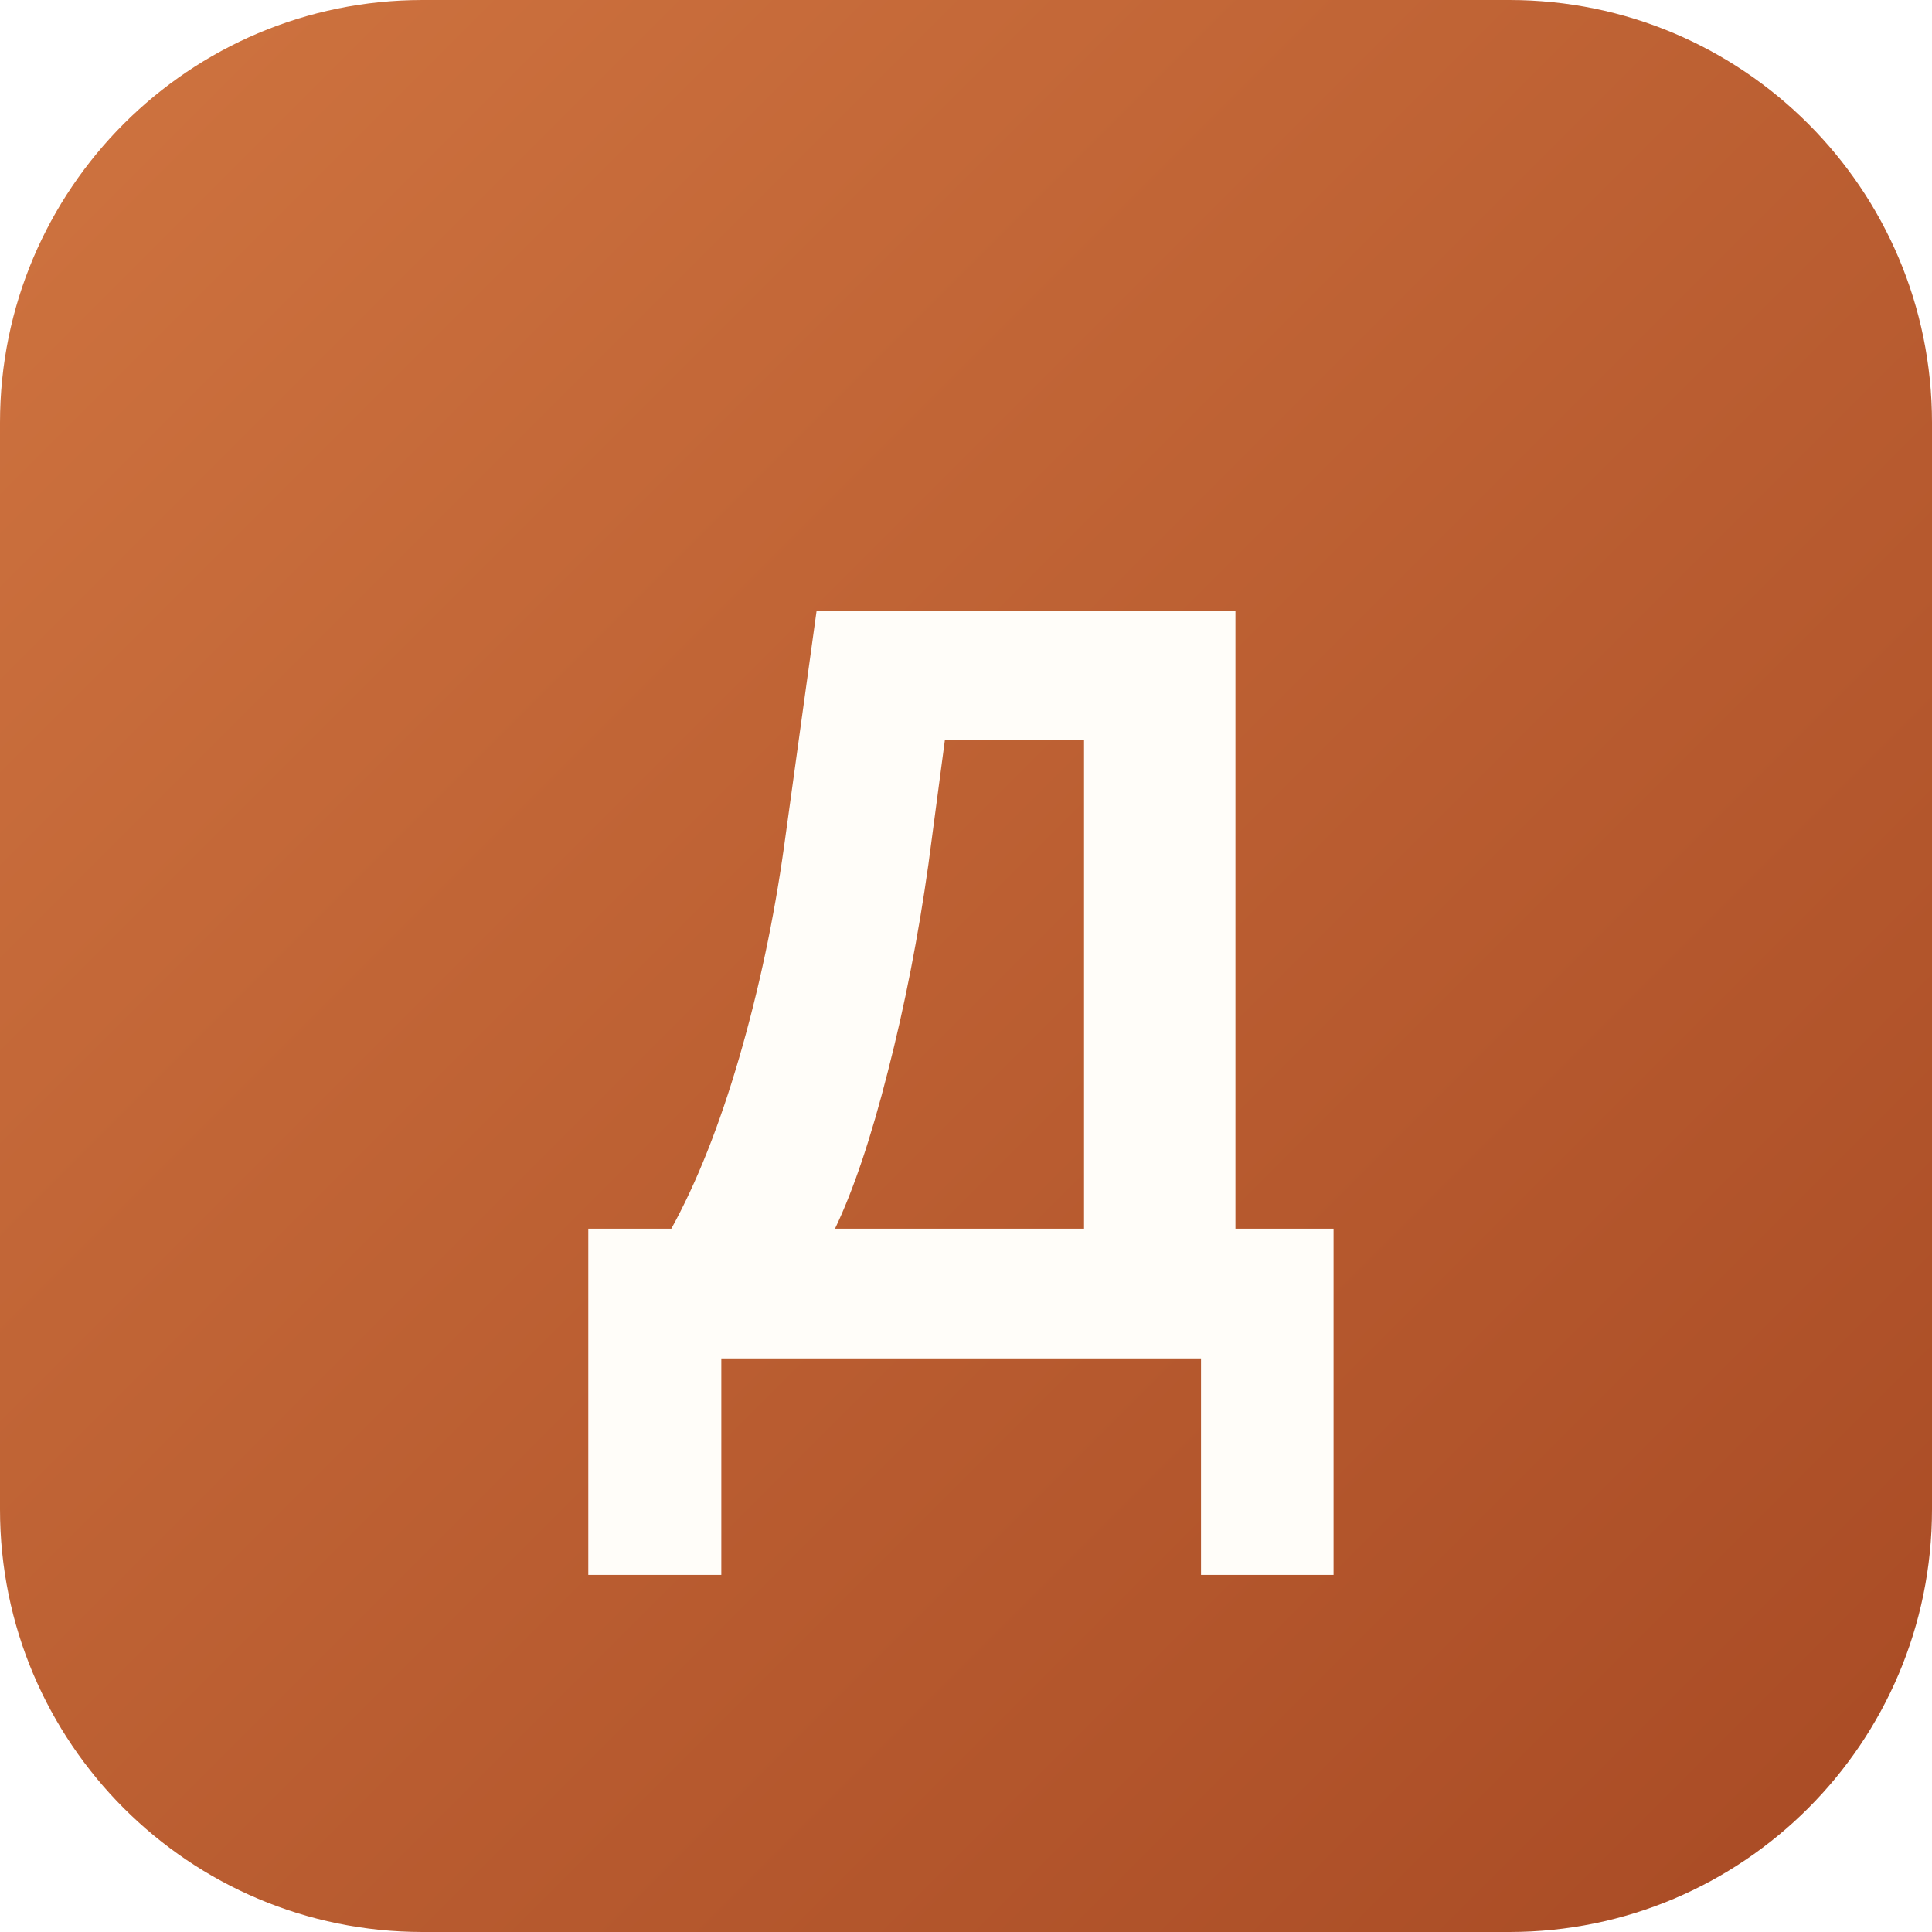
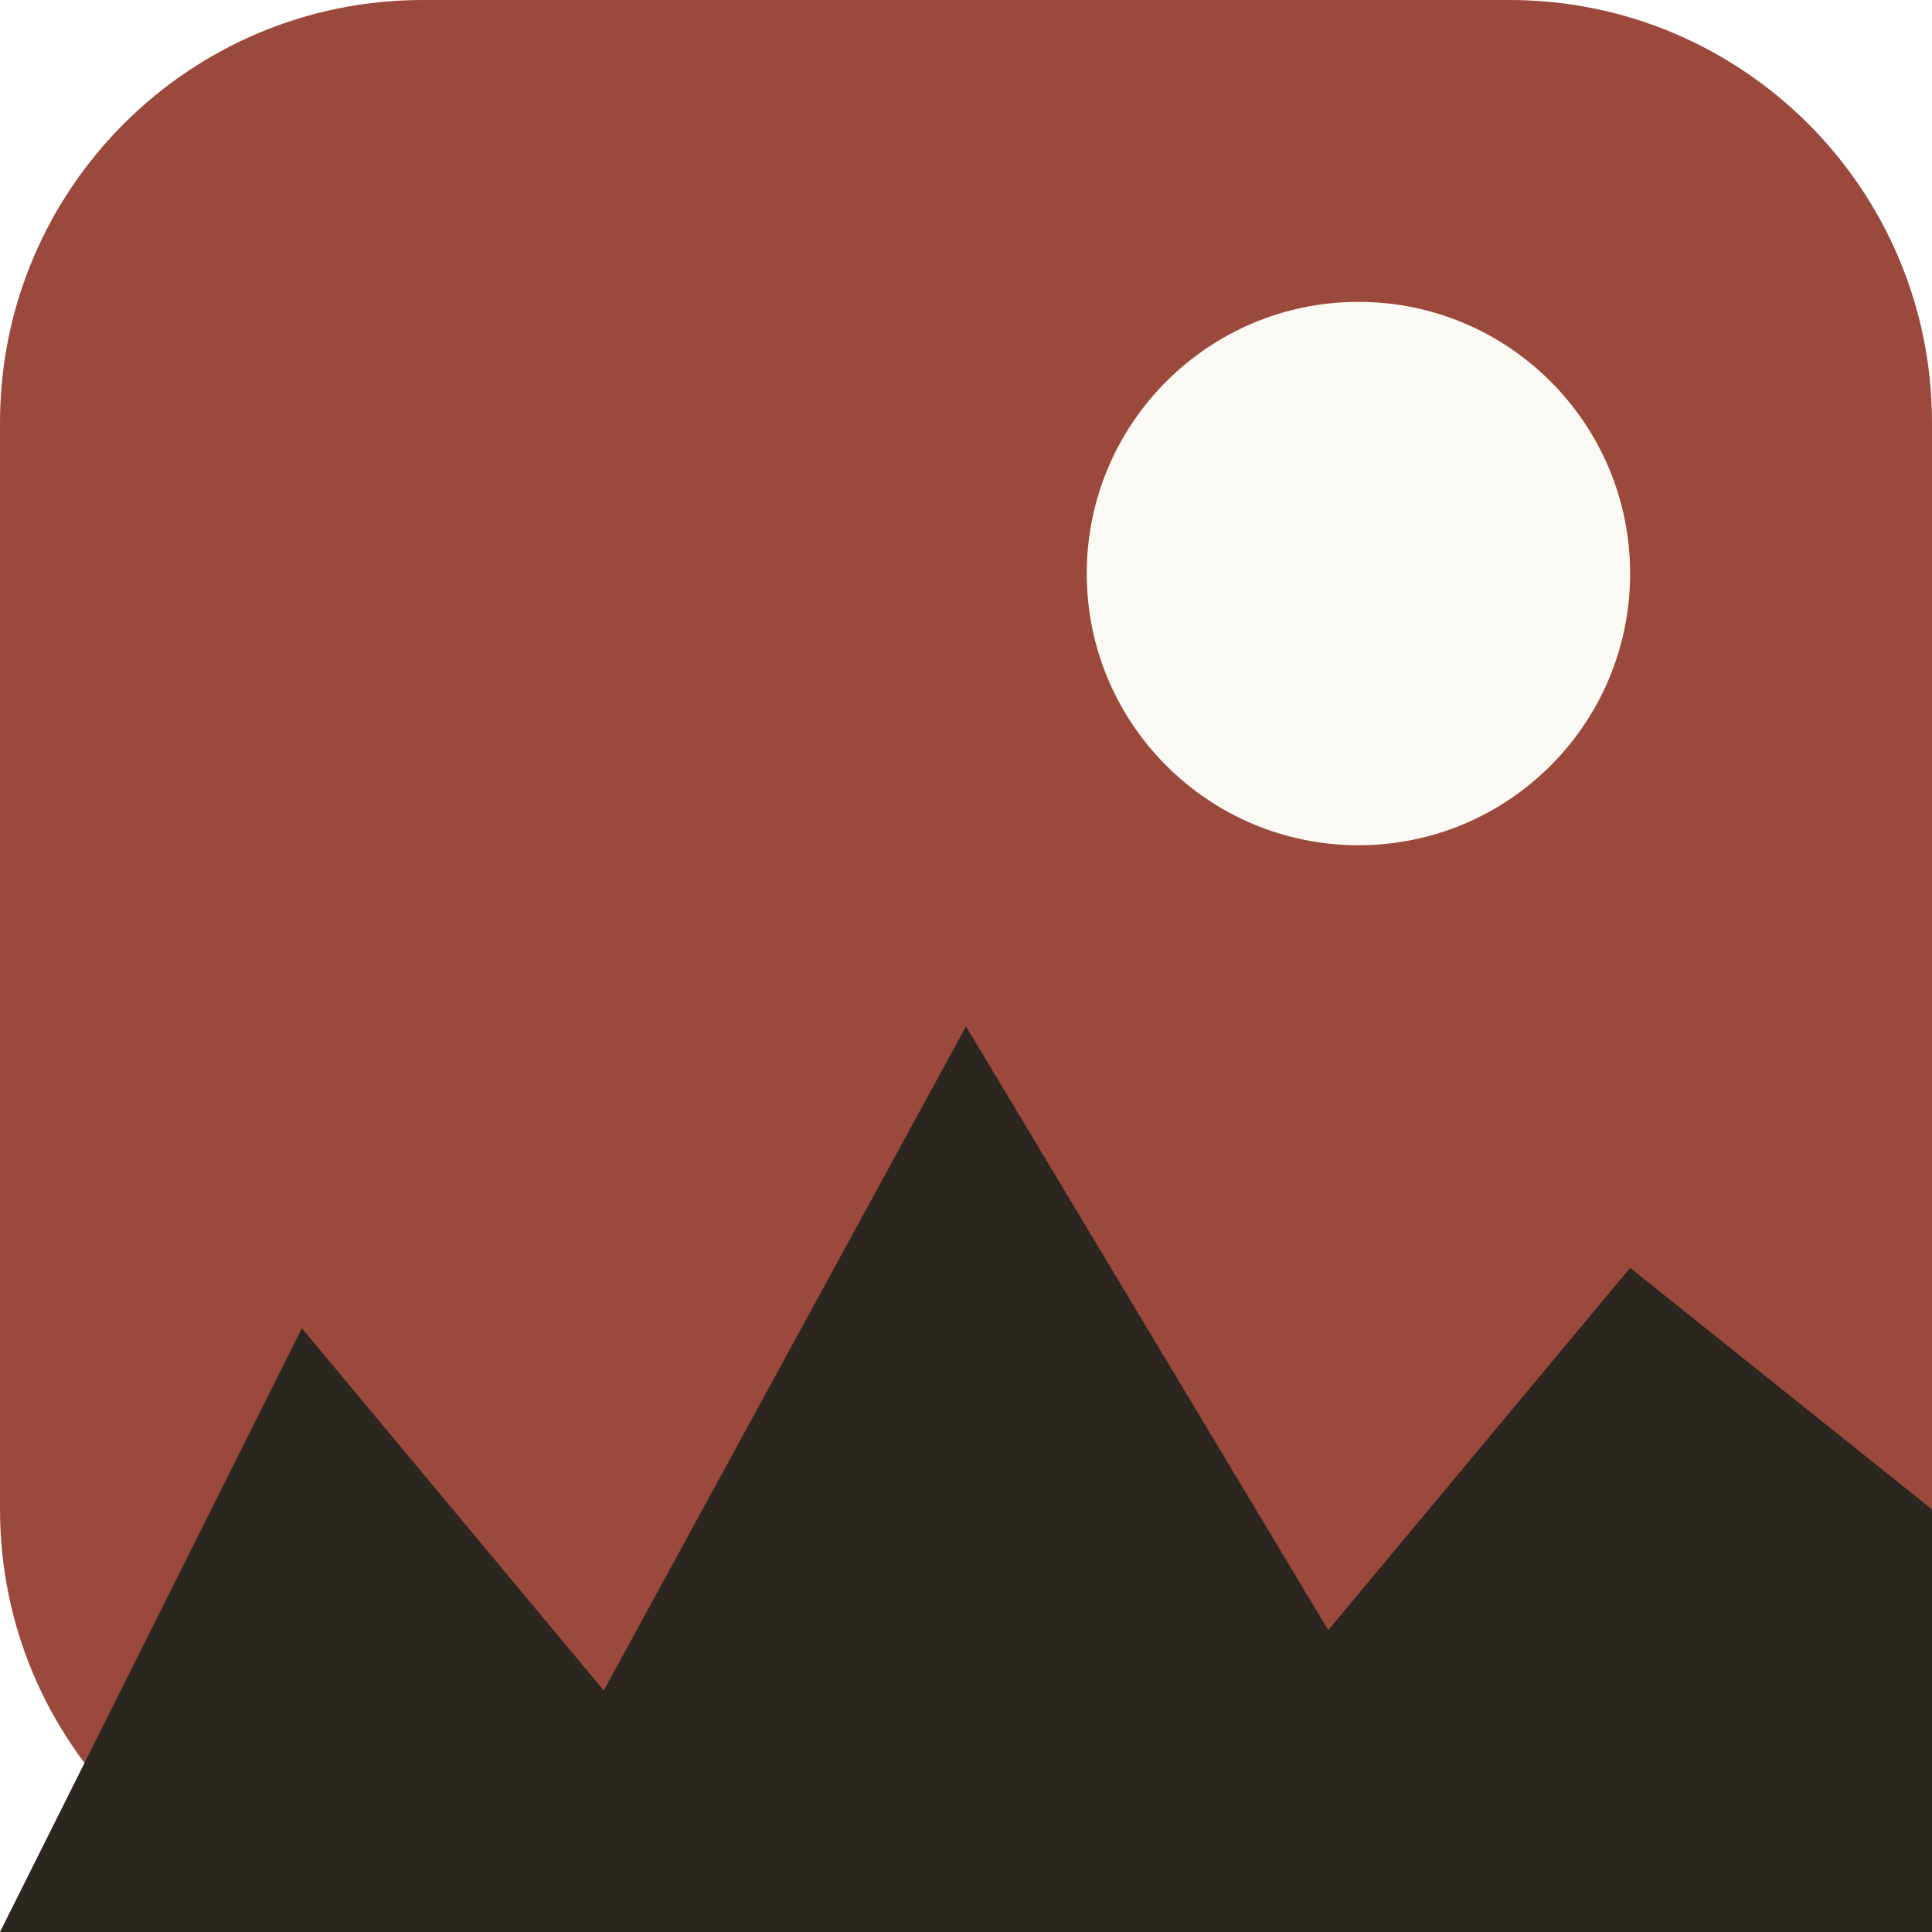
<svg xmlns="http://www.w3.org/2000/svg" viewBox="0 0 64 64">
-   <defs>
-     <linearGradient id="g" x1="0" y1="0" x2="1" y2="1">
-       <stop offset="0" stop-color="#cf7440" />
-       <stop offset="1" stop-color="#a84a24" />
-     </linearGradient>
-   </defs>
-   <rect width="64" height="64" rx="14" fill="url(#g)" />
-   <text x="32" y="45" font-family="Arial, Helvetica, sans-serif" font-size="36" font-weight="bold" fill="#fffdf9" text-anchor="middle">Д</text>
-   <style>@media (prefers-color-scheme: dark){ rect{ fill:#CE6246 } }</style>
+   <rect width="64" height="64" rx="14" fill="#9C493D" />
+   <circle cx="45" cy="19" r="9" fill="#FBF9F3" />
+   <polygon points="0,64 10,44 20,56 32,34 44,54 54,42 64,50 64,64" fill="#2B2620" />
</svg>
